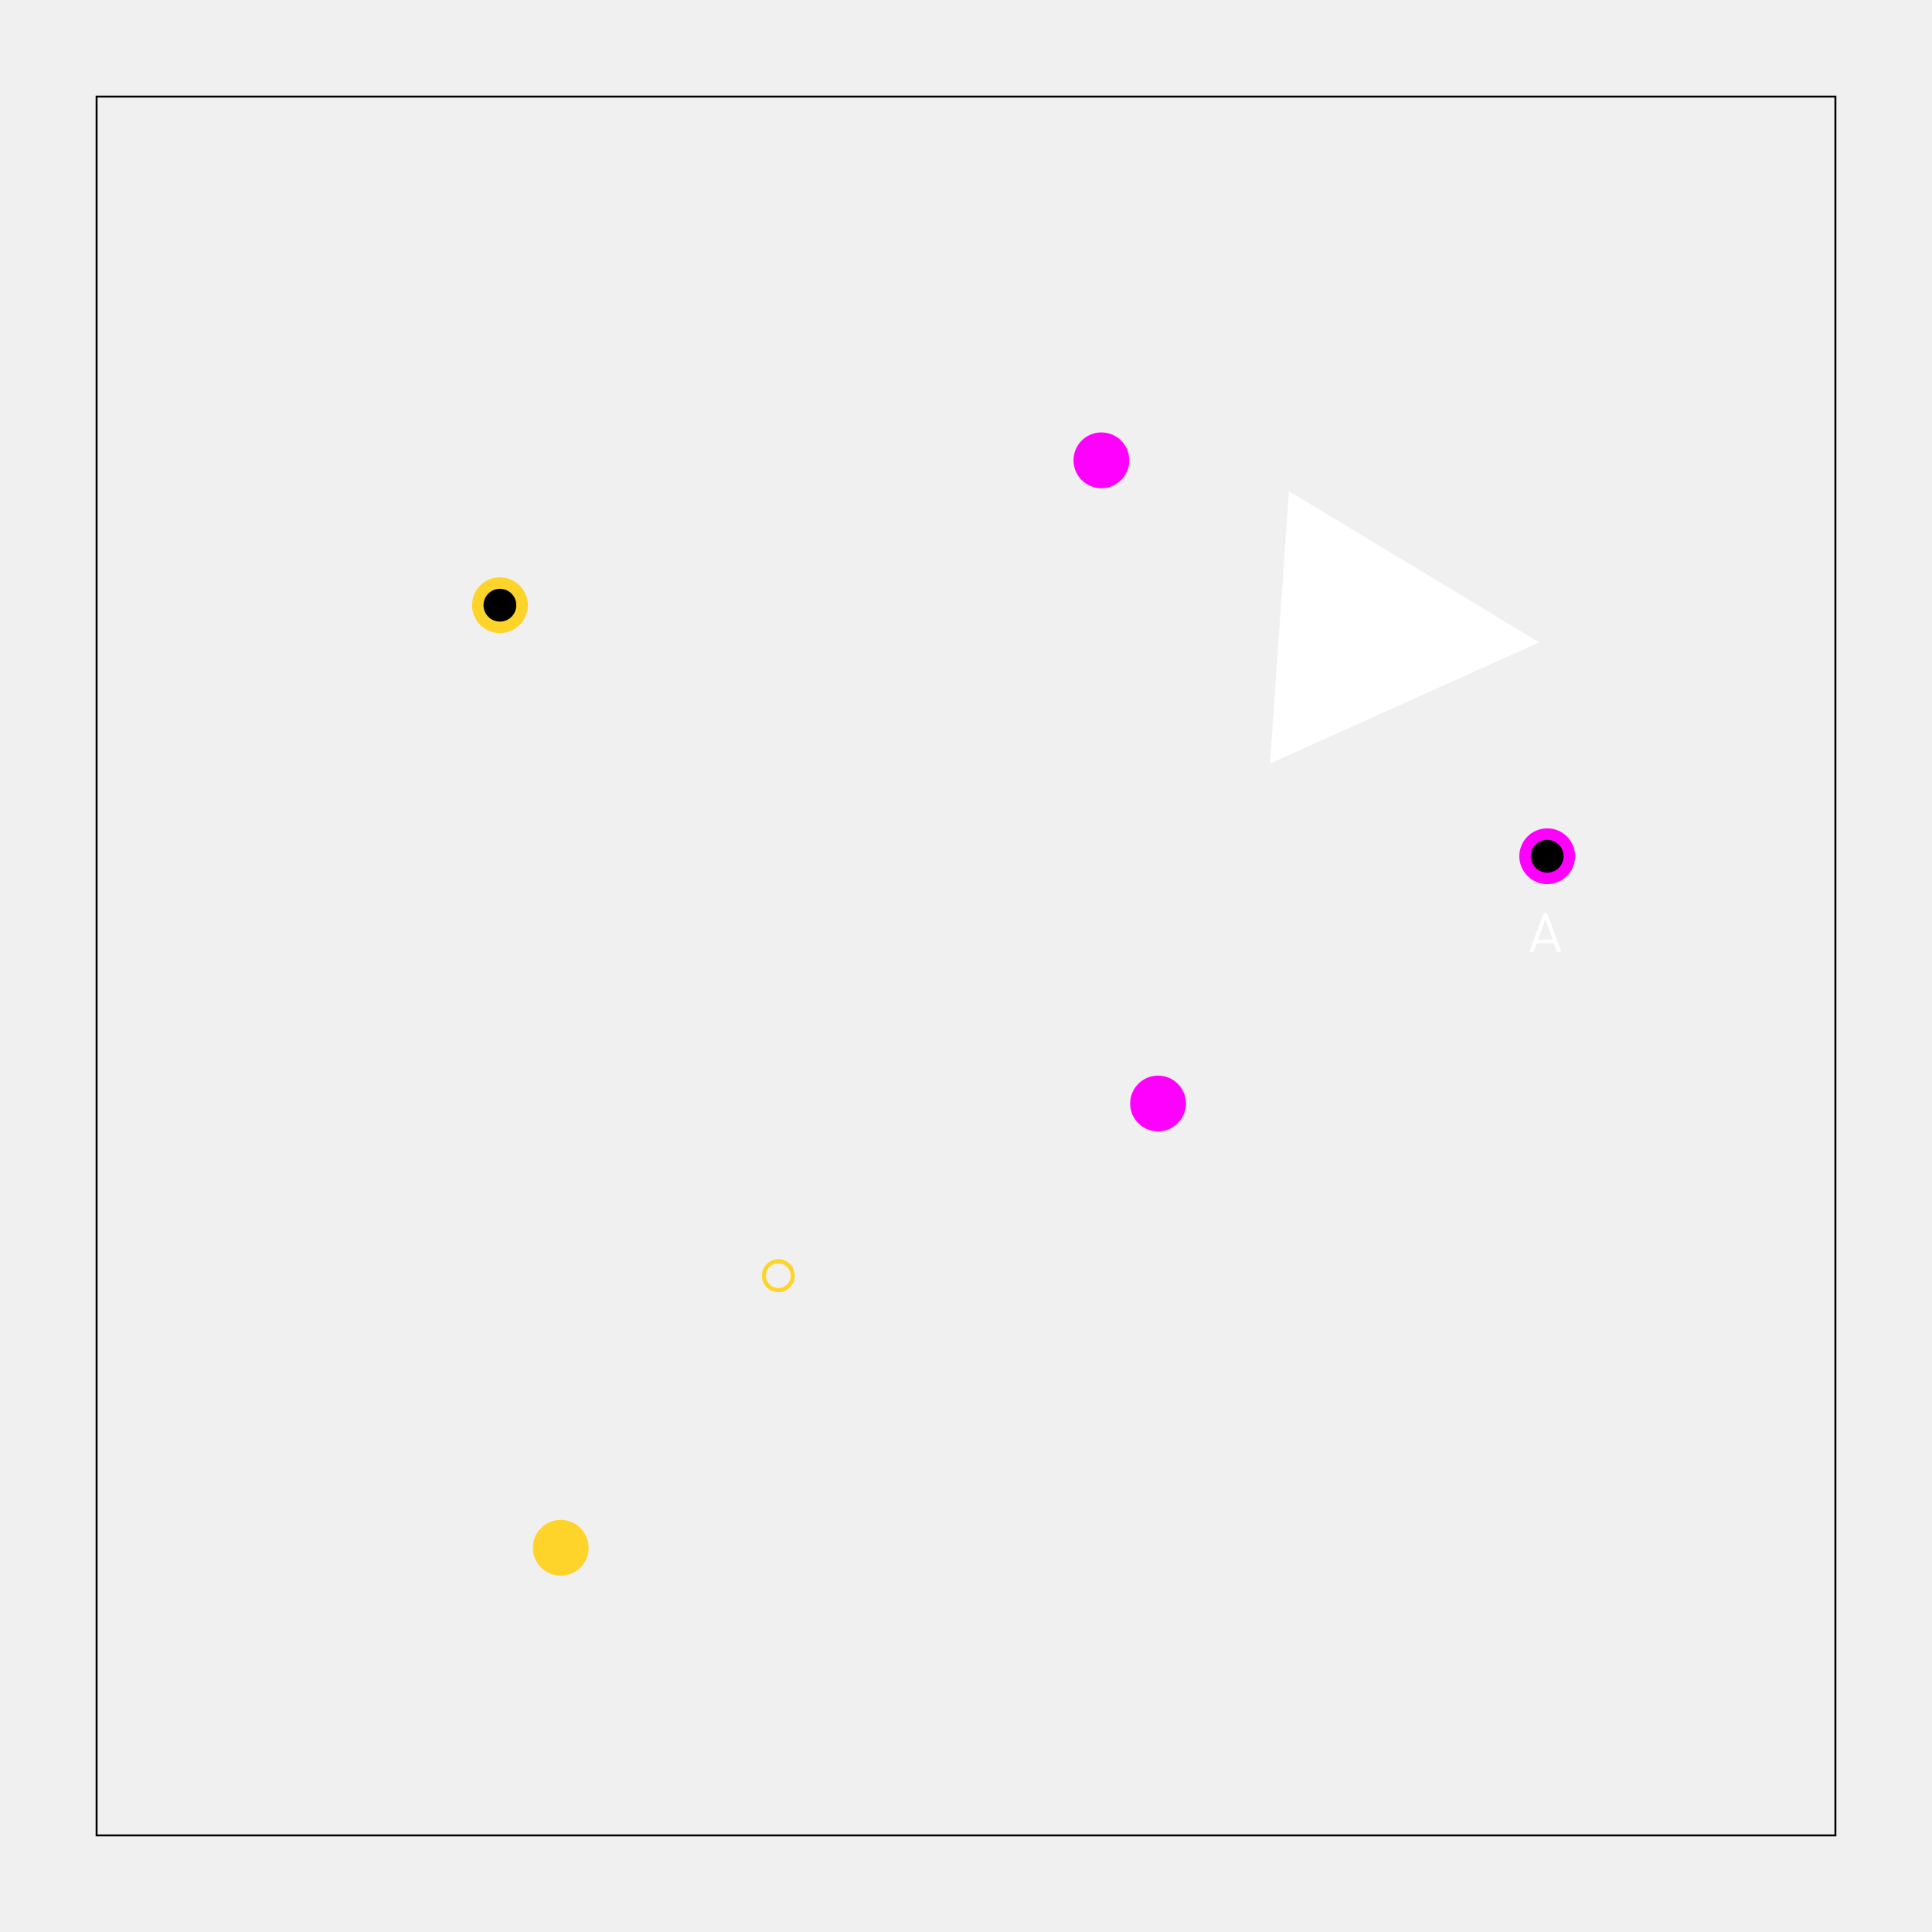
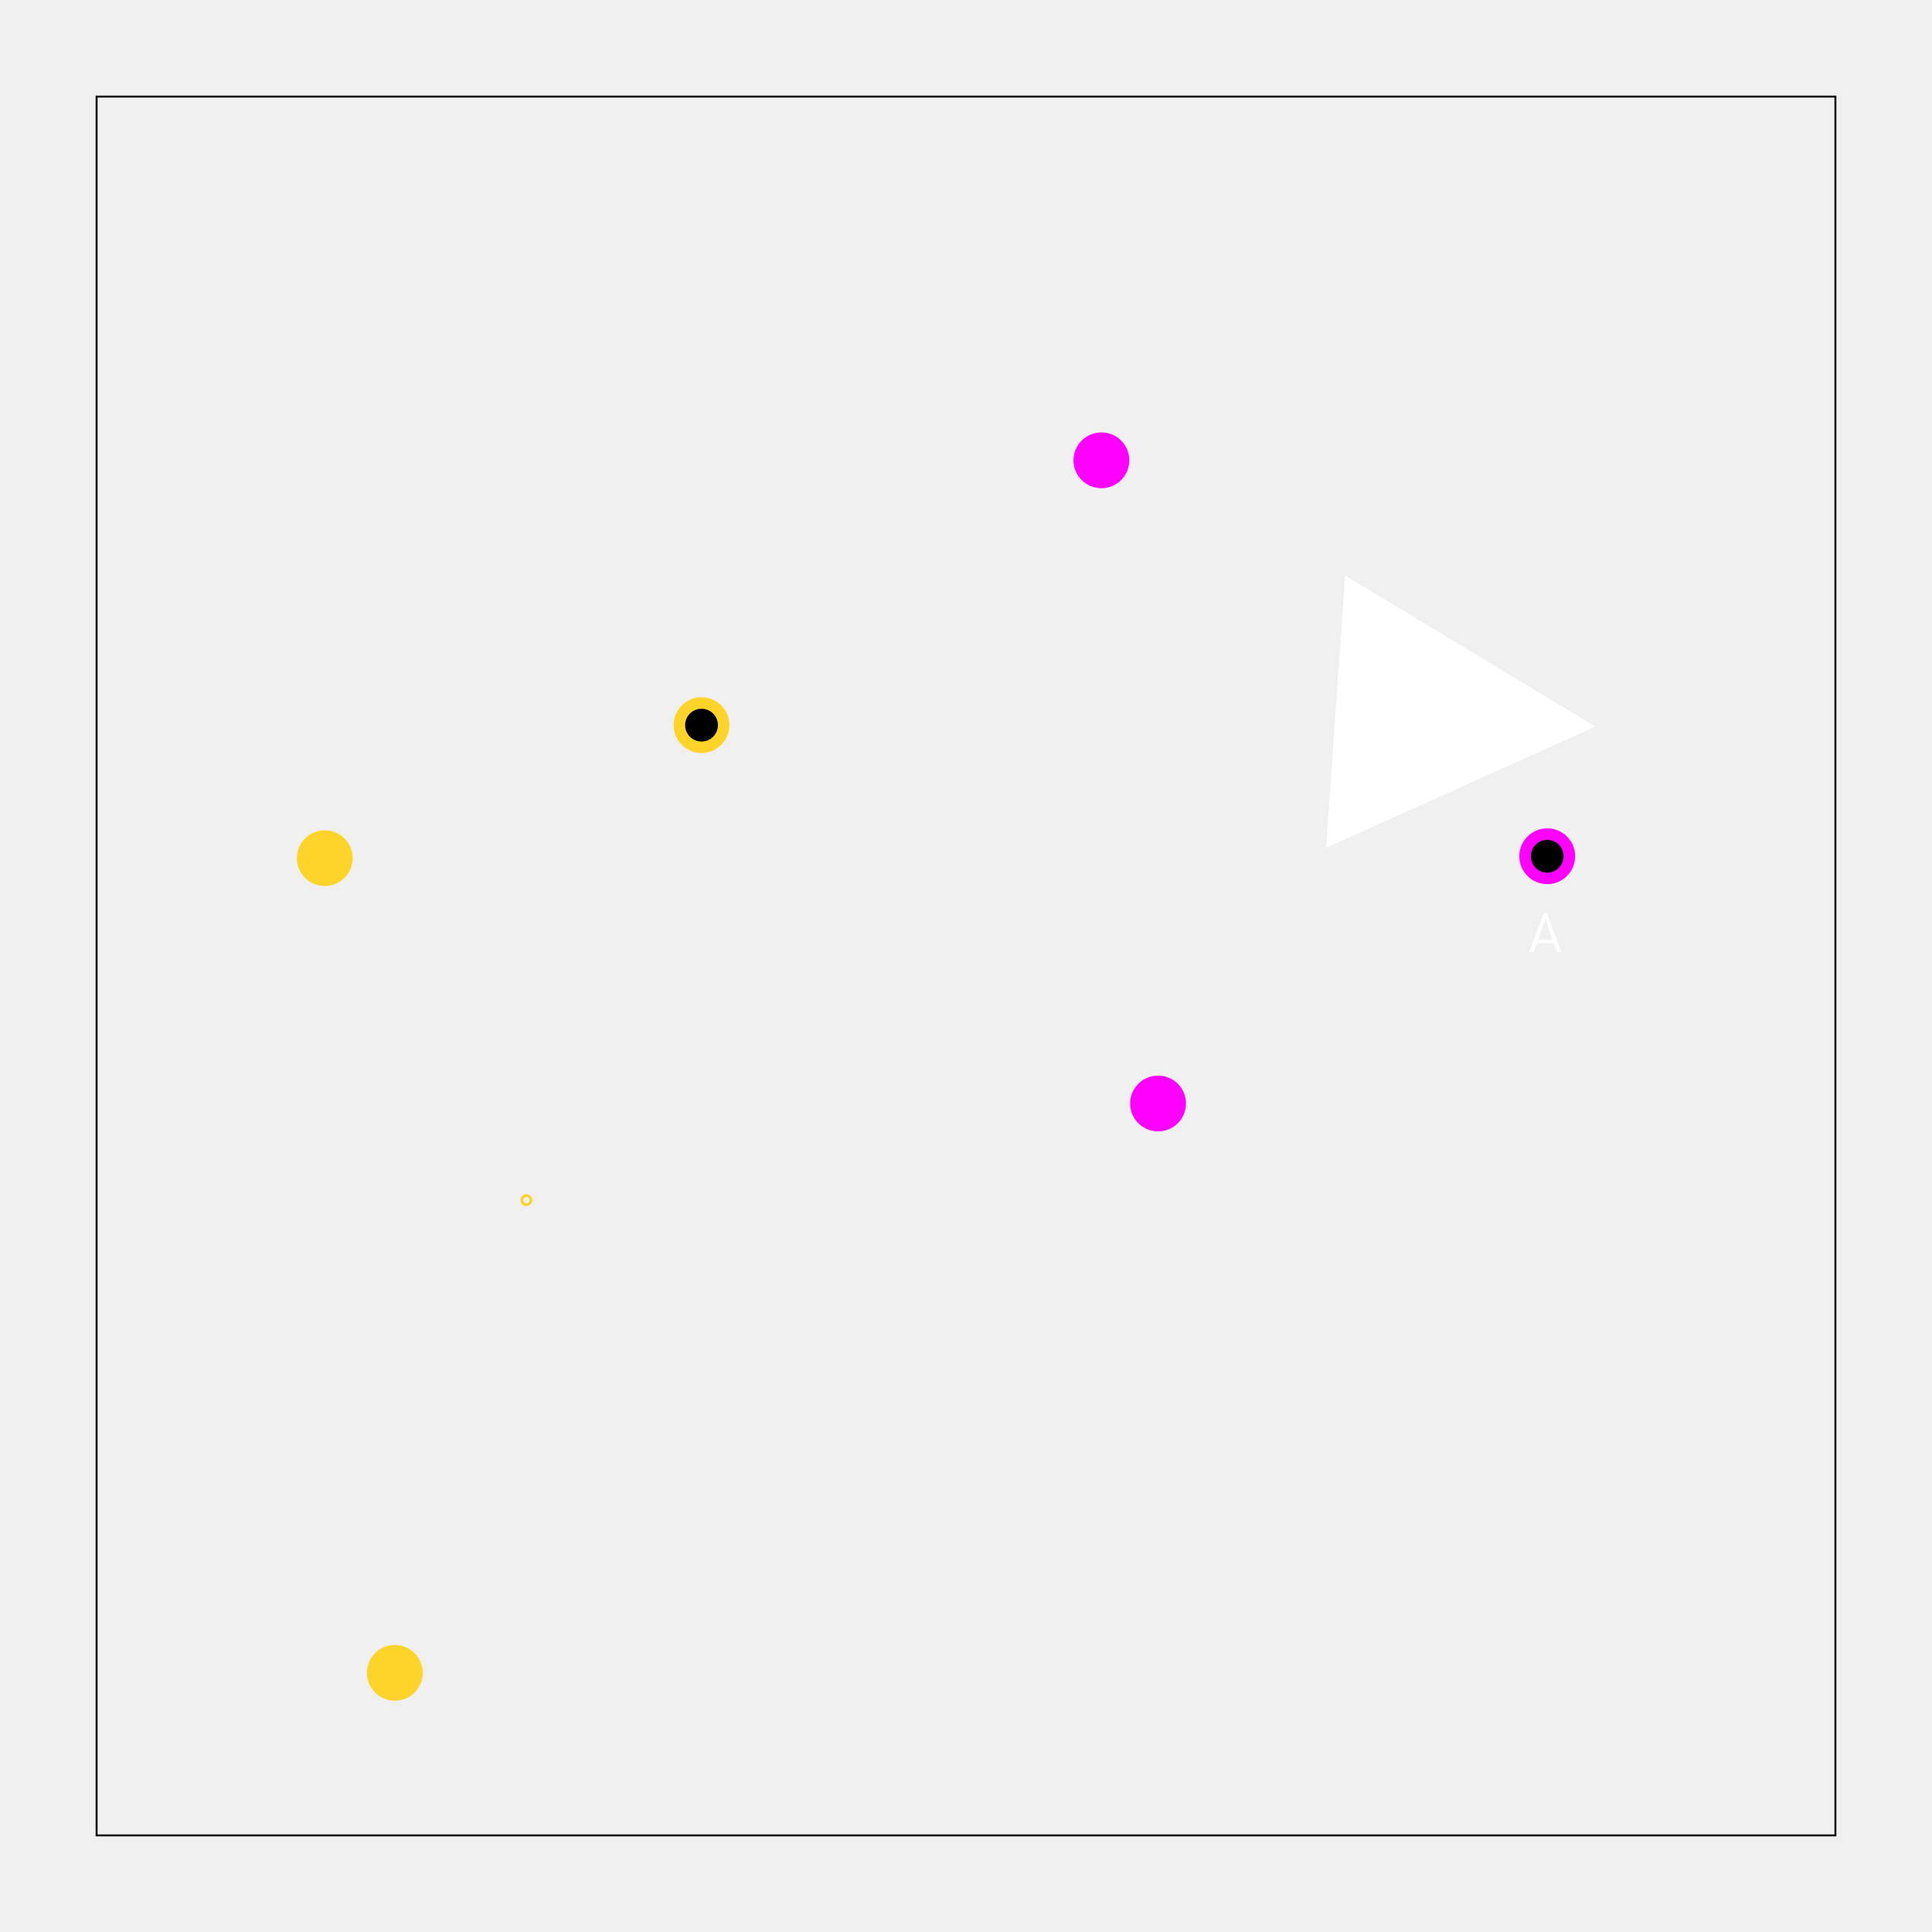
<svg xmlns="http://www.w3.org/2000/svg" width="100mm" height="100mm" viewBox="0 0 100 100" version="1.1" id="svg9">
  <defs id="defs9" />
  <g id="g1">
    <rect id="edge1" x="5" y="5" width="90" height="90" fill="none" stroke="#000000" stroke-width="0.1" />
  </g>
  <g id="g3">
-     <circle style="fill:none;stroke:#ffd42a;stroke-width:0.2;stroke-dasharray:none" id="path16" cx="40.287" cy="66.03" r="0.747" />
    <circle style="fill:#ff00ff;fill-opacity:1;stroke:none;stroke-width:0.124;stroke-dasharray:none" id="path17-1" cx="57.008" cy="23.826" r="1.444" />
    <circle style="fill:#ff00ff;fill-opacity:1;stroke:none;stroke-width:0.124;stroke-dasharray:none" id="circle18" cx="59.941" cy="57.117" r="1.444" />
+     <circle style="fill:none;stroke:#ffd42a;stroke-width:0.128;stroke-dasharray:none;stroke-opacity:1" id="path11-3" cx="27.245" cy="62.119" r="0.236" />
+     <circle style="fill:#ffd42a;fill-opacity:1;stroke:none;stroke-width:0.124;stroke-dasharray:none" id="path17-9-0" cx="16.81" cy="44.419" r="1.444" />
  </g>
  <g id="g4">
-     <circle style="fill:none;stroke:#ffd42a;stroke-width:0.2;stroke-dasharray:none" id="path16-1" cx="40.287" cy="66.03" r="0.747" />
-     <circle style="fill:#ffd42a;fill-opacity:1;stroke:none;stroke-width:0.124;stroke-dasharray:none" id="path17-9" cx="29.023" cy="80.112" r="1.444" />
+     <circle style="fill:#ffd42a;fill-opacity:1;stroke:none;stroke-width:0.124;stroke-dasharray:none" id="path17-9" cx="20.436" cy="86.585" r="1.444" />
+     <circle style="fill:none;stroke:#ffd42a;stroke-width:0.128;stroke-dasharray:none;stroke-opacity:1" id="path11" cx="27.245" cy="62.119" r="0.236" />
  </g>
  <g id="g2">
-     <g id="g17" transform="translate(-30.38309,-31.9683)">
+     <g id="g17" transform="translate(-19.94716,-25.75958)">
      <circle style="fill:#ffd42a;fill-opacity:1;stroke:none;stroke-width:0.124;stroke-dasharray:none" id="path17-2" cx="56.258" cy="63.293" r="1.444" />
      <circle style="fill:#000000;fill-opacity:1;stroke:none;stroke-width:0.073;stroke-dasharray:none" id="circle17" cx="56.258" cy="63.293" r="0.849" />
    </g>
    <g id="g10">
      <circle style="fill:#ff00ff;fill-opacity:1;stroke:none;stroke-width:0.124;stroke-dasharray:none" id="path17-2-6" cx="80.084" cy="44.319" r="1.444" />
      <circle style="fill:#000000;fill-opacity:1;stroke:none;stroke-width:0.073;stroke-dasharray:none" id="circle17-3" cx="80.084" cy="44.319" r="0.849" />
      <path d="m 80.814,49.276 -0.737,-2.009 h -0.181 l -0.739,2.009 h 0.229 l 0.161,-0.454 h 0.878 l 0.161,0.454 z M 80.362,48.636 h -0.751 l 0.378,-1.061 z" id="text1" style="font-size:2.822px;line-height:1.35;font-family:'DIN Pro';-inkscape-font-specification:'DIN Pro';text-align:center;letter-spacing:0px;text-anchor:middle;fill:#ffffff;stroke-width:0.2" aria-label="A" />
    </g>
  </g>
  <g id="g5" />
  <g id="g6" />
  <g id="g7" />
  <g id="g8">
-     <path style="fill:#ffffff;stroke-width:0.2" id="path10" d="m 29.062,48.481 1.513,-10.649 8.466,6.635 z" transform="matrix(1.441497,-0.1021671,0.1124847,1.309277,18.38774,-20.98292)" />
+     <path style="fill:#ffffff;stroke-width:0.2" id="path10" d="m 29.062,48.481 1.513,-10.649 8.466,6.635 z" transform="matrix(1.441497,-0.1021671,0.1124847,1.309277,21.29395,-16.62361)" />
  </g>
  <g id="g9" />
</svg>
